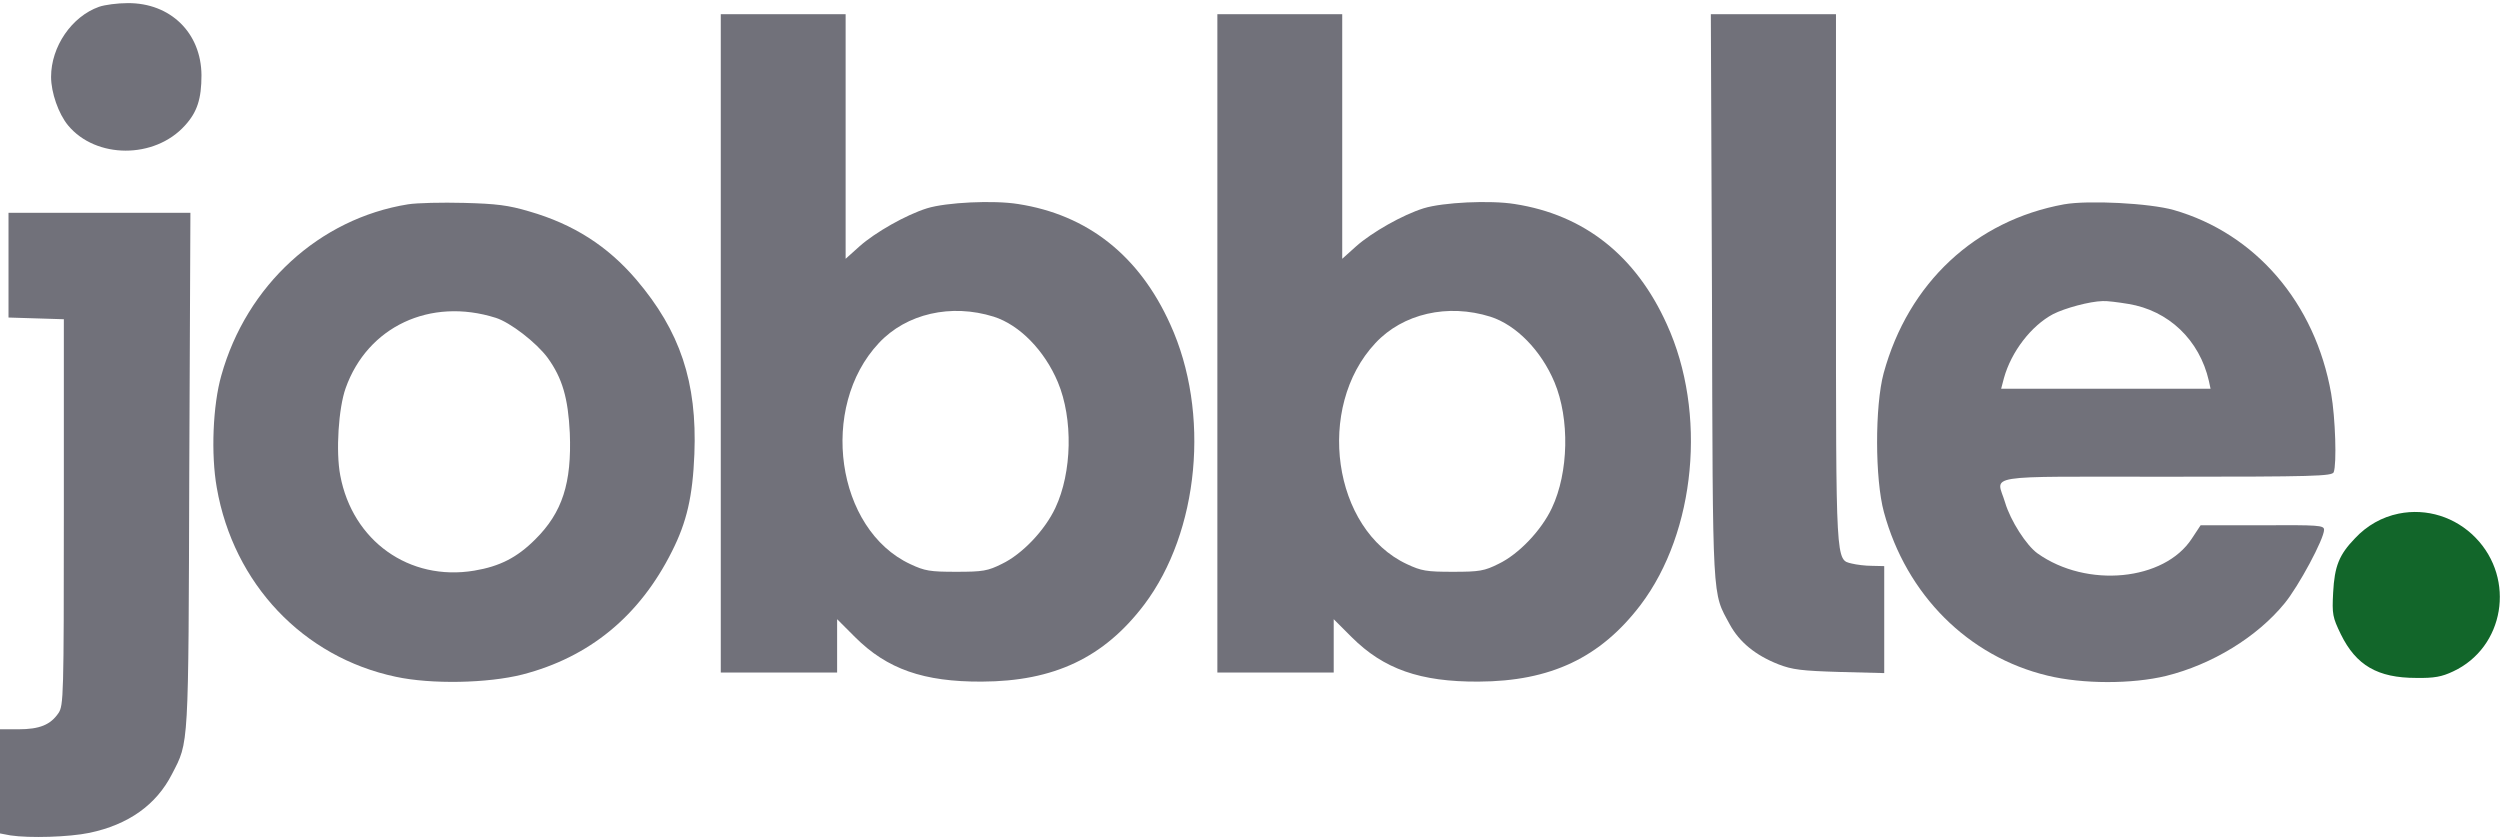
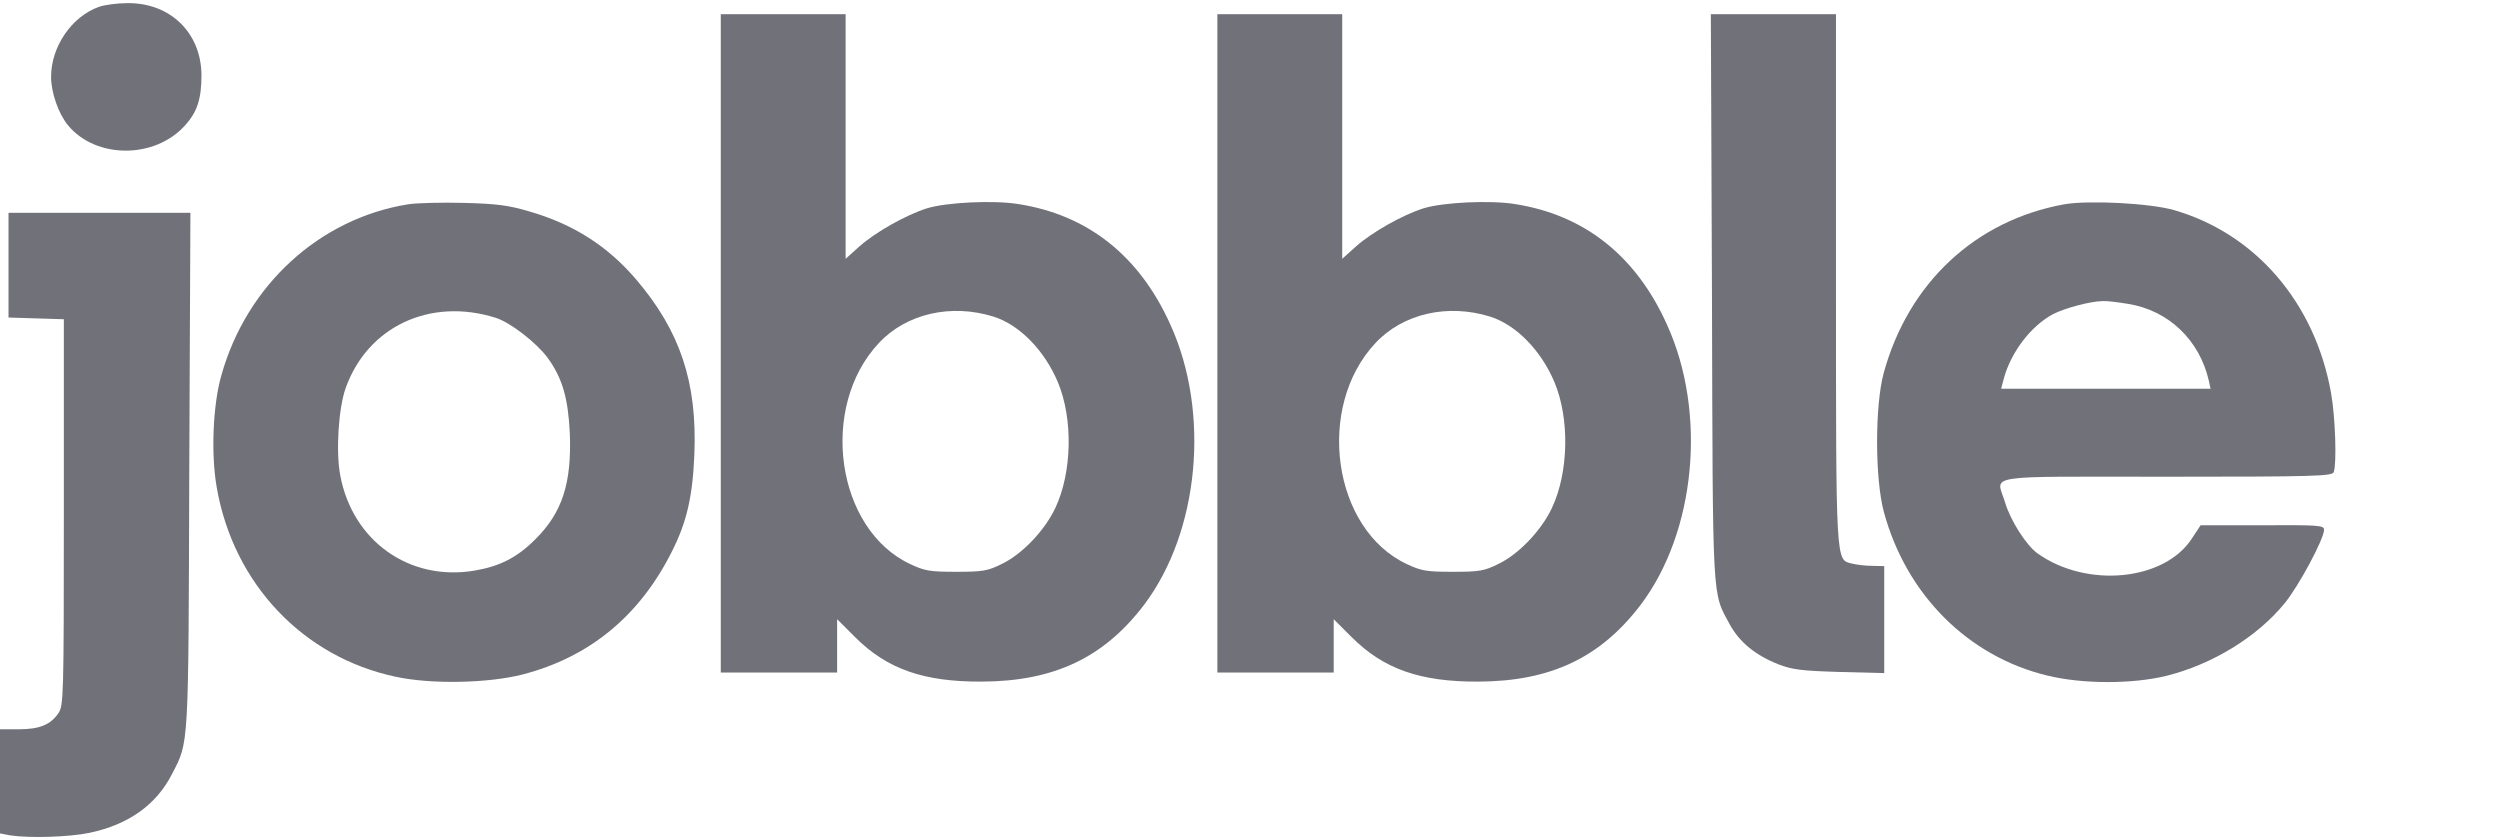
<svg xmlns="http://www.w3.org/2000/svg" version="1.0" width="881pt" height="296pt" viewBox="0 0 881 296" preserveAspectRatio="xMidYMid meet">
  <g transform="translate(0,296) scale(0.1,-0.1)" fill="#71717a" stroke="none">
    <path d="M349 2936 c-96 -34 -169 -140 -169 -247 0 -55 26 -130 60 -171 98 -118 305 -119 412 0 43 47 58 94 58 177 -1 149 -109 255 -260 254 -36 0 -81 -6 -101 -13z" />
    <path d="M2540 1750 l0 -1160 205 0 205 0 0 94 0 94 63 -63 c113 -113 242 -158 447 -157 254 1 430 84 572 271 194 257 234 677 92 988 -109 242 -291 386 -536 424 -87 14 -253 6 -321 -15 -74 -23 -183 -85 -238 -134 l-49 -44 0 431 0 431 -220 0 -220 0 0 -1160z m962 94 c91 -29 179 -119 226 -231 54 -129 50 -318 -9 -443 -37 -79 -117 -163 -188 -197 -50 -25 -67 -28 -161 -28 -93 0 -111 3 -162 27 -262 122 -323 553 -111 779 97 104 255 140 405 93z" />
    <path d="M4290 1750 l0 -1160 205 0 205 0 0 94 0 94 63 -63 c113 -113 242 -158 447 -157 254 1 430 84 572 271 194 257 234 677 92 988 -109 242 -291 386 -536 424 -87 14 -253 6 -321 -15 -74 -23 -183 -85 -238 -134 l-49 -44 0 431 0 431 -220 0 -220 0 0 -1160z m962 94 c91 -29 179 -119 226 -231 54 -129 50 -318 -9 -443 -37 -79 -117 -163 -188 -197 -50 -25 -67 -28 -161 -28 -93 0 -111 3 -162 27 -262 122 -323 553 -111 779 97 104 255 140 405 93z" />
    <path d="M6033 1913 c3 -1094 0 -1037 63 -1154 34 -62 90 -108 171 -140 49 -19 82 -23 216 -27 l157 -4 0 188 0 189 -43 1 c-24 0 -55 4 -71 8 -57 14 -56 -12 -56 1006 l0 930 -220 0 -221 0 4 -997z" />
    <path d="M1438 2240 c-312 -50 -569 -285 -658 -603 -30 -105 -37 -278 -16 -396 59 -338 304 -597 631 -666 125 -27 324 -23 446 8 236 61 413 206 527 434 52 103 73 193 79 343 10 253 -50 433 -205 615 -101 118 -221 195 -377 240 -74 22 -116 27 -230 30 -77 2 -166 0 -197 -5z m309 -400 c51 -16 143 -87 183 -141 52 -72 72 -142 78 -265 7 -176 -26 -280 -122 -375 -64 -64 -125 -95 -215 -110 -229 -38 -429 105 -472 336 -16 84 -6 237 19 307 77 217 298 321 529 248z" />
    <path d="M7274 2240 c-313 -57 -549 -277 -636 -595 -31 -115 -31 -373 1 -490 79 -291 297 -509 577 -576 124 -30 297 -30 417 -1 162 40 321 137 418 256 50 61 139 227 139 259 0 16 -19 17 -217 16 l-218 0 -31 -47 c-97 -149 -370 -176 -544 -52 -39 28 -95 115 -114 179 -30 101 -95 91 568 91 523 0 584 2 590 16 11 29 6 191 -9 277 -56 319 -266 564 -555 647 -85 24 -300 35 -386 20z m226 -351 c142 -23 251 -127 284 -271 l6 -28 -369 0 -369 0 10 38 c26 93 96 184 173 225 41 21 129 45 175 46 14 1 54 -4 90 -10z" />
    <path d="M30 2025 l0 -184 98 -3 97 -3 0 -680 c0 -651 -1 -681 -19 -708 -28 -41 -66 -57 -141 -57 l-65 0 0 -184 0 -183 37 -7 c67 -10 206 -6 278 9 138 29 236 99 291 207 60 116 58 82 61 1071 l4 907 -321 0 -320 0 0 -185z" />
-     <path fill="#12662a" d="M8453 1150 c-59 -12 -112 -42 -154 -87 -56 -58 -72 -98 -77 -191 -4 -77 -2 -87 27 -147 54 -110 130 -154 266 -154 63 -1 90 4 130 23 180 84 221 325 79 471 -71 73 -172 105 -271 85z" />
  </g>
</svg>
